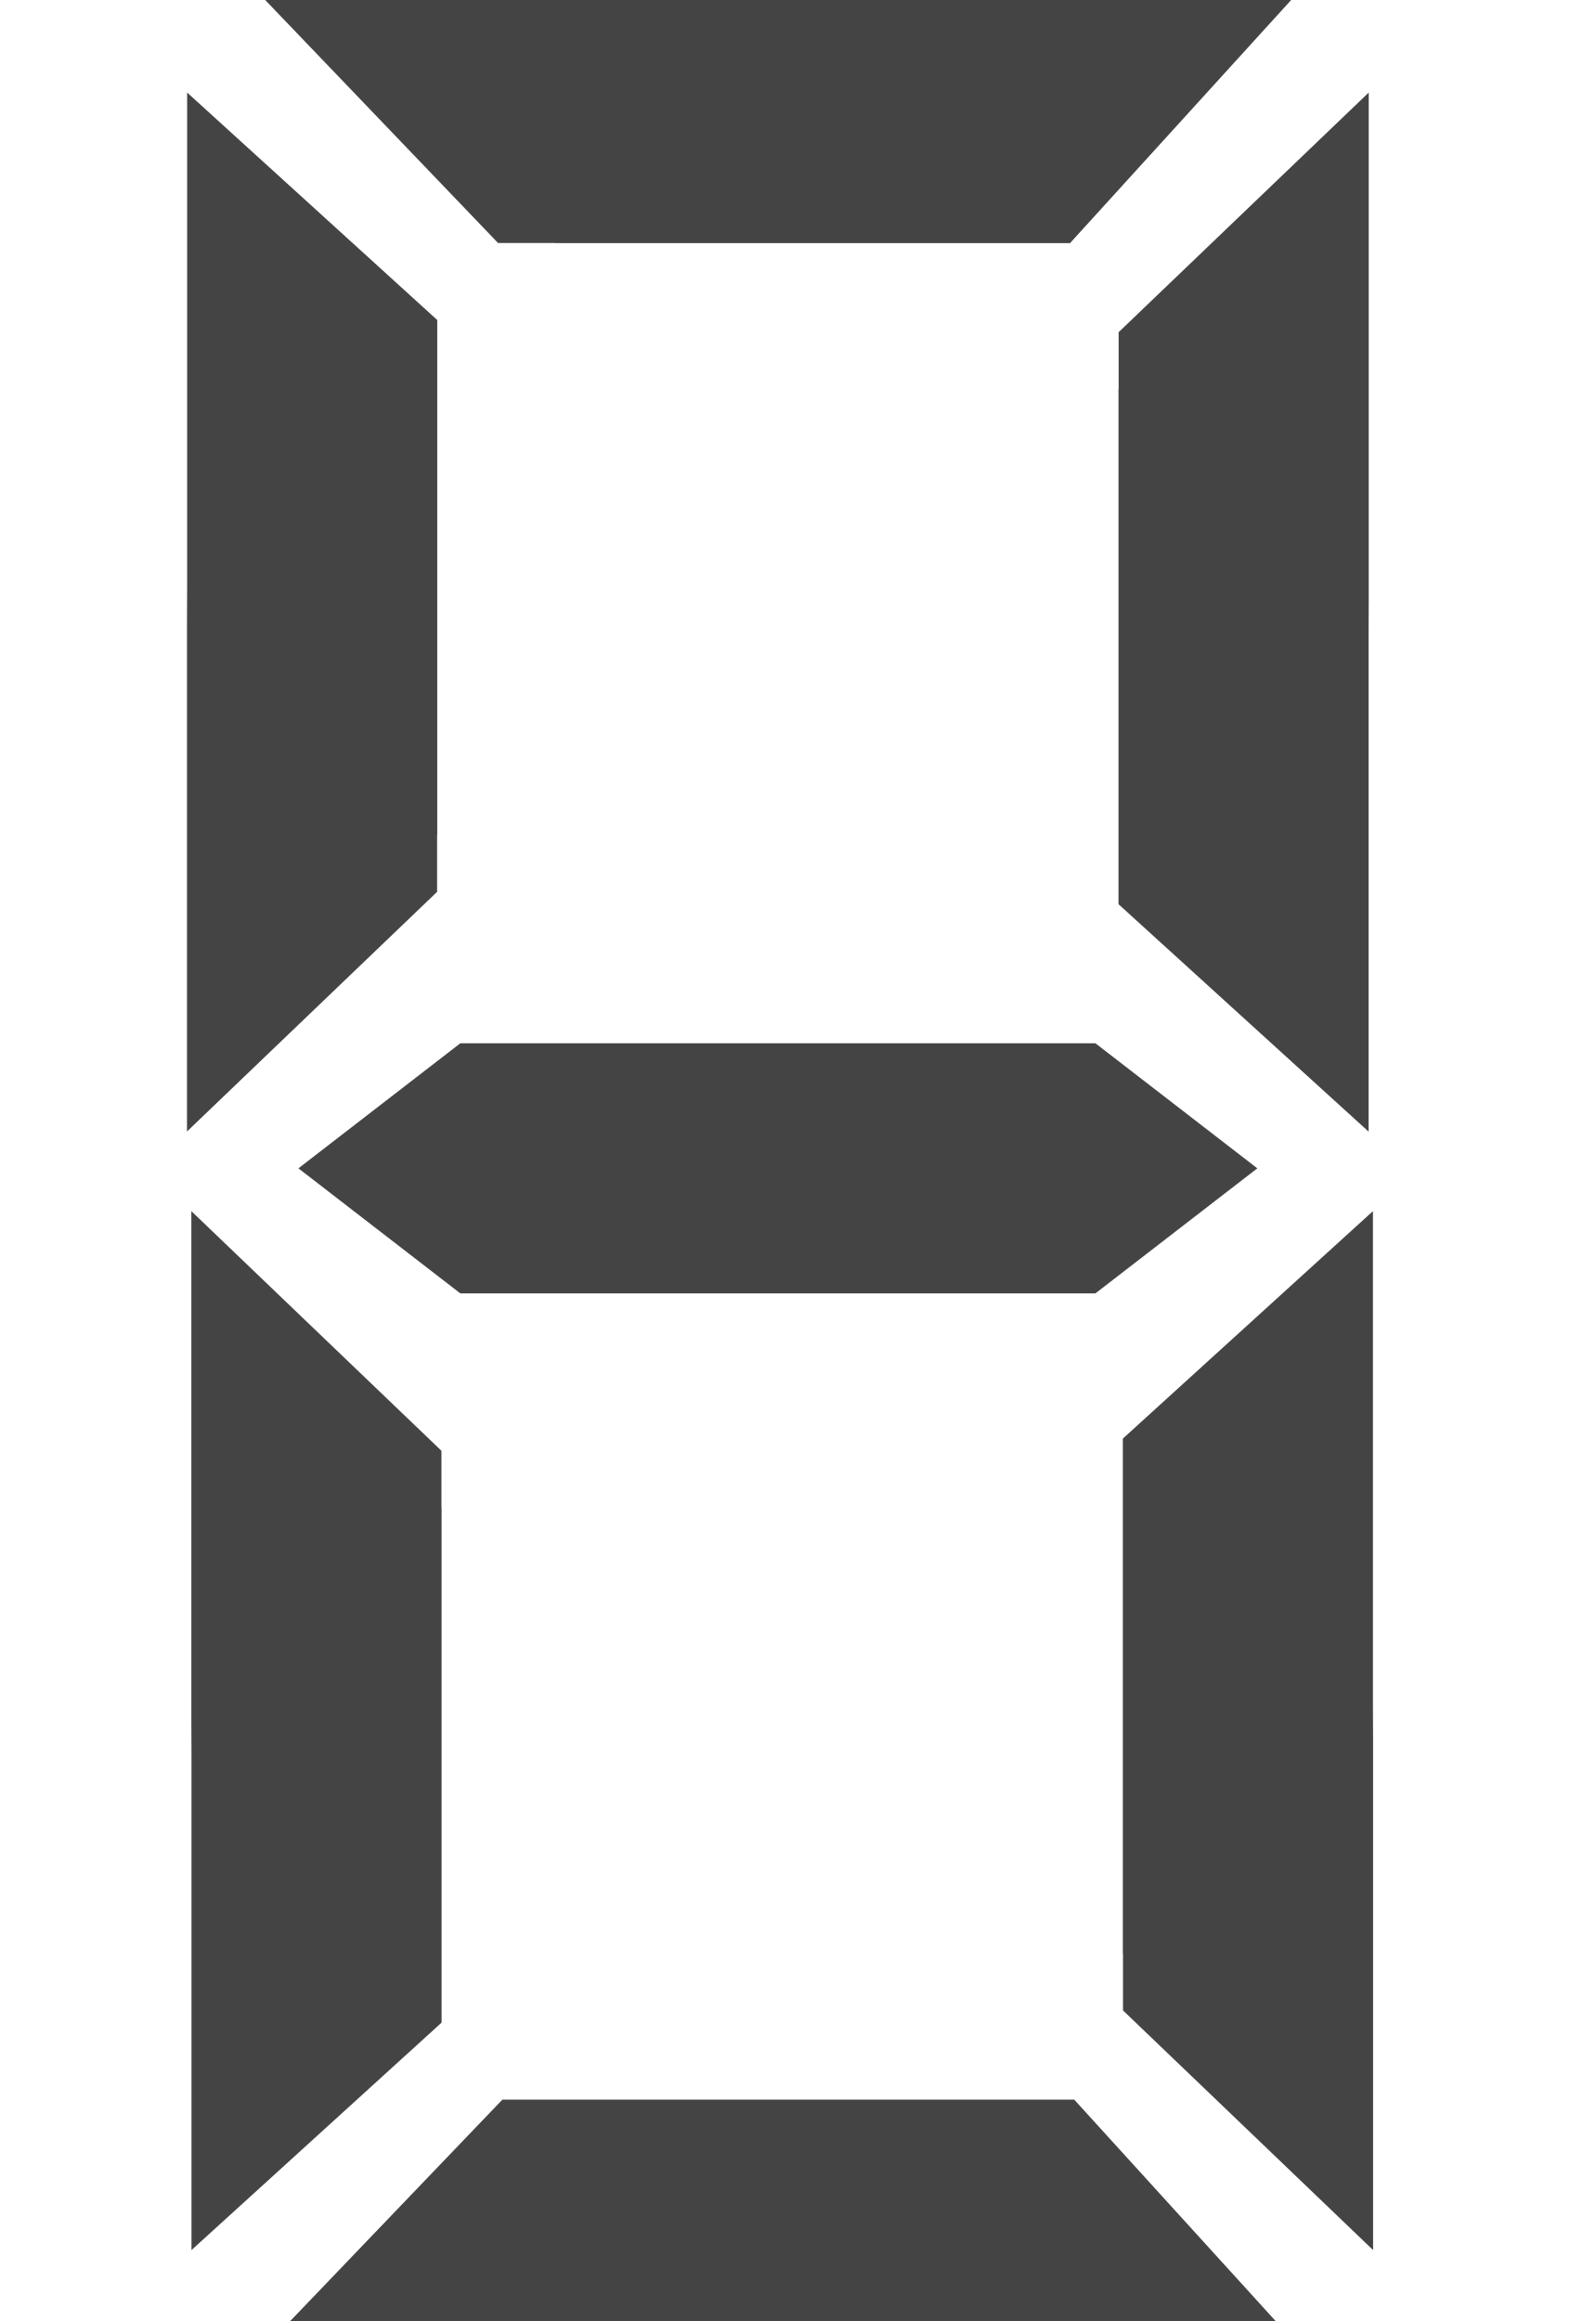
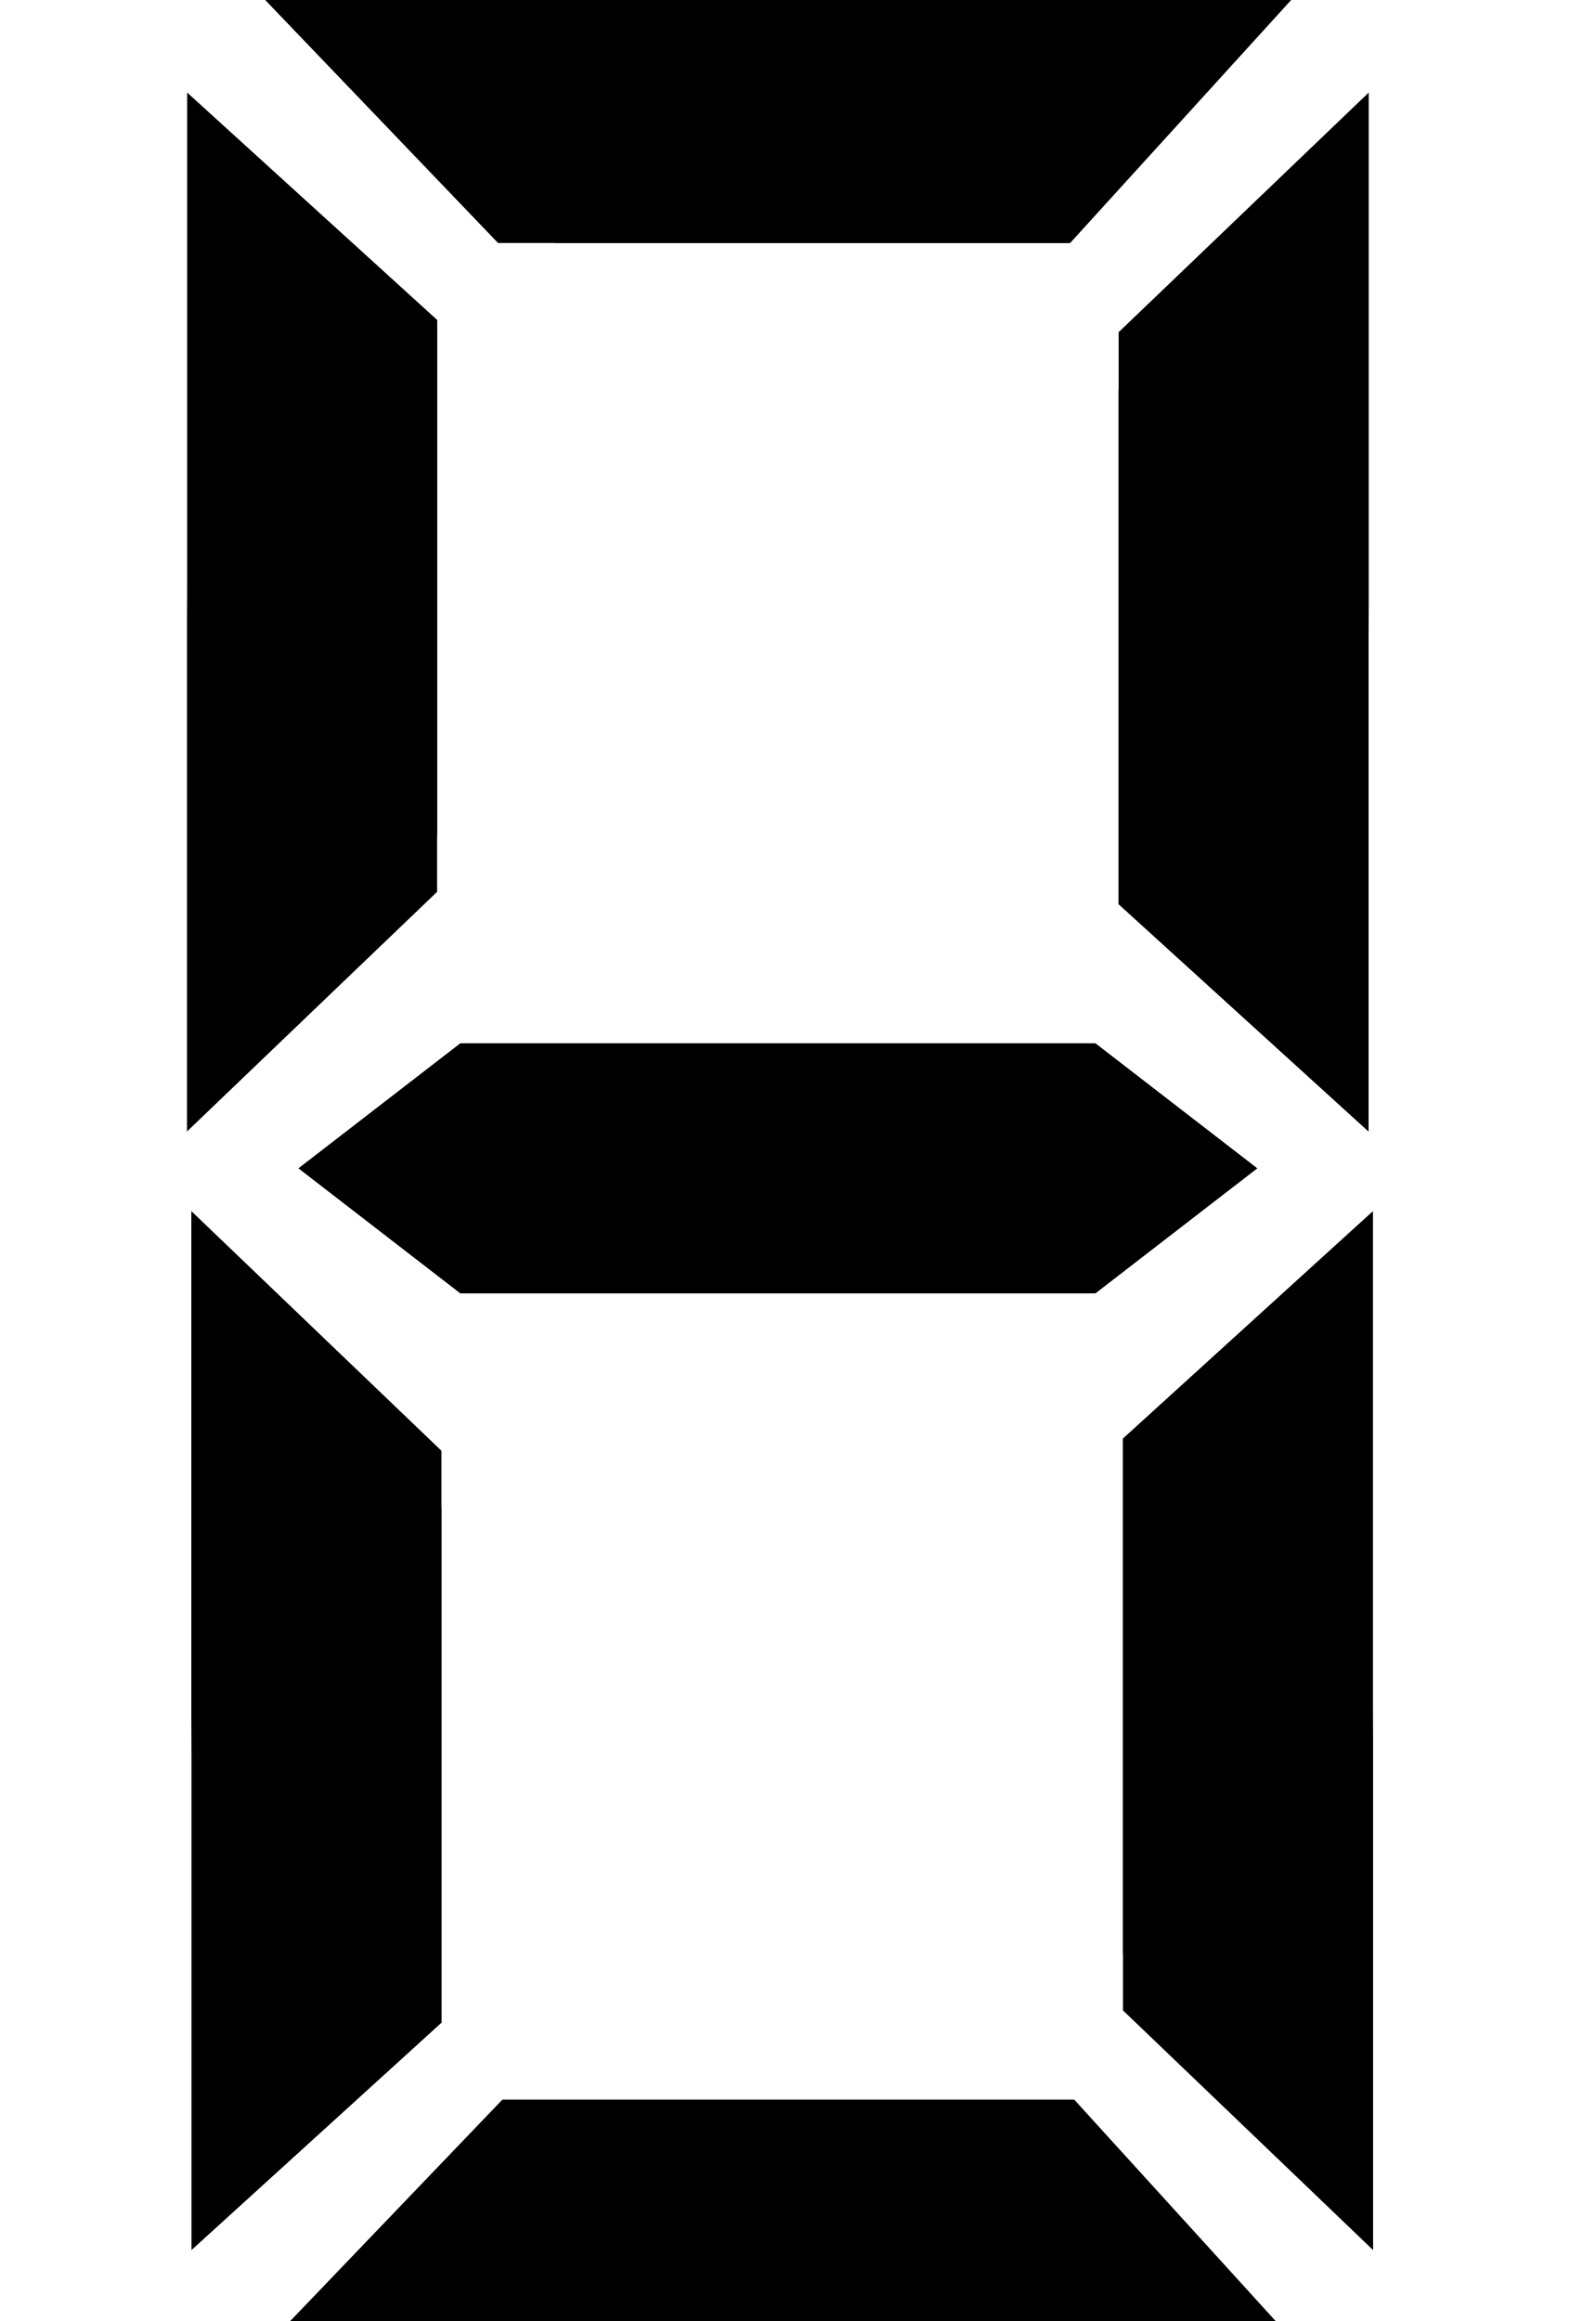
<svg xmlns="http://www.w3.org/2000/svg" version="1.1" width="11" height="16" viewBox="0 0 11 16">
-   <path fill="#444444" d="M9.435 0.638l-1.724 1.652v0.391l-0.001 0.001v3.551l1.724 1.568v-3.325c0-0.028-0-0.052-0-0.080 0-0.089 0.001-0.165 0.001-0.255v-3.502z" />
-   <path fill="#444444" d="M1.289 7.8l1.724-1.652v-0.391h0.001v-3.551l-1.724-1.568v3.324c0 0.028 0 0.052 0 0.080-0 0.089-0.001 0.165-0.001 0.255v3.502z" />
-   <path fill="#444444" d="M1.781-0.049l1.652 1.724h0.391l0.001 0.001h3.551l1.568-1.724h-3.325c-0.028 0-0.052 0-0.080 0-0.089-0-0.165-0.001-0.255-0.001h-3.502z" />
-   <path fill="#444444" d="M2.615 8.485l-0.558-0.431 1.116-0.862h4.378l1.116 0.862-1.116 0.862h-4.378l-0.558-0.431z" />
-   <path fill="#444444" d="M9.465 15.511l-1.724-1.652v-0.391h-0.001v-3.551l1.724-1.568v3.325c0 0.028-0 0.052-0 0.080 0 0.089 0.001 0.165 0.001 0.255v3.502z" />
-   <path fill="#444444" d="M1.319 8.349l1.724 1.652v0.391h0.001v3.551l-1.724 1.568v-3.324c0-0.028 0-0.052 0-0.080-0-0.089-0.001-0.165-0.001-0.255v-3.502z" />
-   <path fill="#444444" d="M1.811 16.198l1.652-1.724h3.942l1.568 1.724h-3.325c-0.028 0-0.052 0-0.080 0-0.089 0-0.165 0.002-0.255 0.002h-3.502z" />
+   <path fill="currentColor" d="M9.435 0.638l-1.724 1.652v0.391l-0.001 0.001v3.551l1.724 1.568v-3.325c0-0.028-0-0.052-0-0.080 0-0.089 0.001-0.165 0.001-0.255v-3.502z" />
+   <path fill="currentColor" d="M1.289 7.8l1.724-1.652v-0.391h0.001v-3.551l-1.724-1.568v3.324c0 0.028 0 0.052 0 0.080-0 0.089-0.001 0.165-0.001 0.255v3.502z" />
+   <path fill="currentColor" d="M1.781-0.049l1.652 1.724h0.391l0.001 0.001h3.551l1.568-1.724h-3.325c-0.028 0-0.052 0-0.080 0-0.089-0-0.165-0.001-0.255-0.001h-3.502z" />
+   <path fill="currentColor" d="M2.615 8.485l-0.558-0.431 1.116-0.862h4.378l1.116 0.862-1.116 0.862h-4.378l-0.558-0.431z" />
+   <path fill="currentColor" d="M9.465 15.511l-1.724-1.652v-0.391h-0.001v-3.551l1.724-1.568v3.325c0 0.028-0 0.052-0 0.080 0 0.089 0.001 0.165 0.001 0.255v3.502z" />
+   <path fill="currentColor" d="M1.319 8.349l1.724 1.652v0.391h0.001v3.551l-1.724 1.568v-3.324c0-0.028 0-0.052 0-0.080-0-0.089-0.001-0.165-0.001-0.255v-3.502z" />
+   <path fill="currentColor" d="M1.811 16.198l1.652-1.724h3.942l1.568 1.724h-3.325c-0.028 0-0.052 0-0.080 0-0.089 0-0.165 0.002-0.255 0.002h-3.502z" />
</svg>
